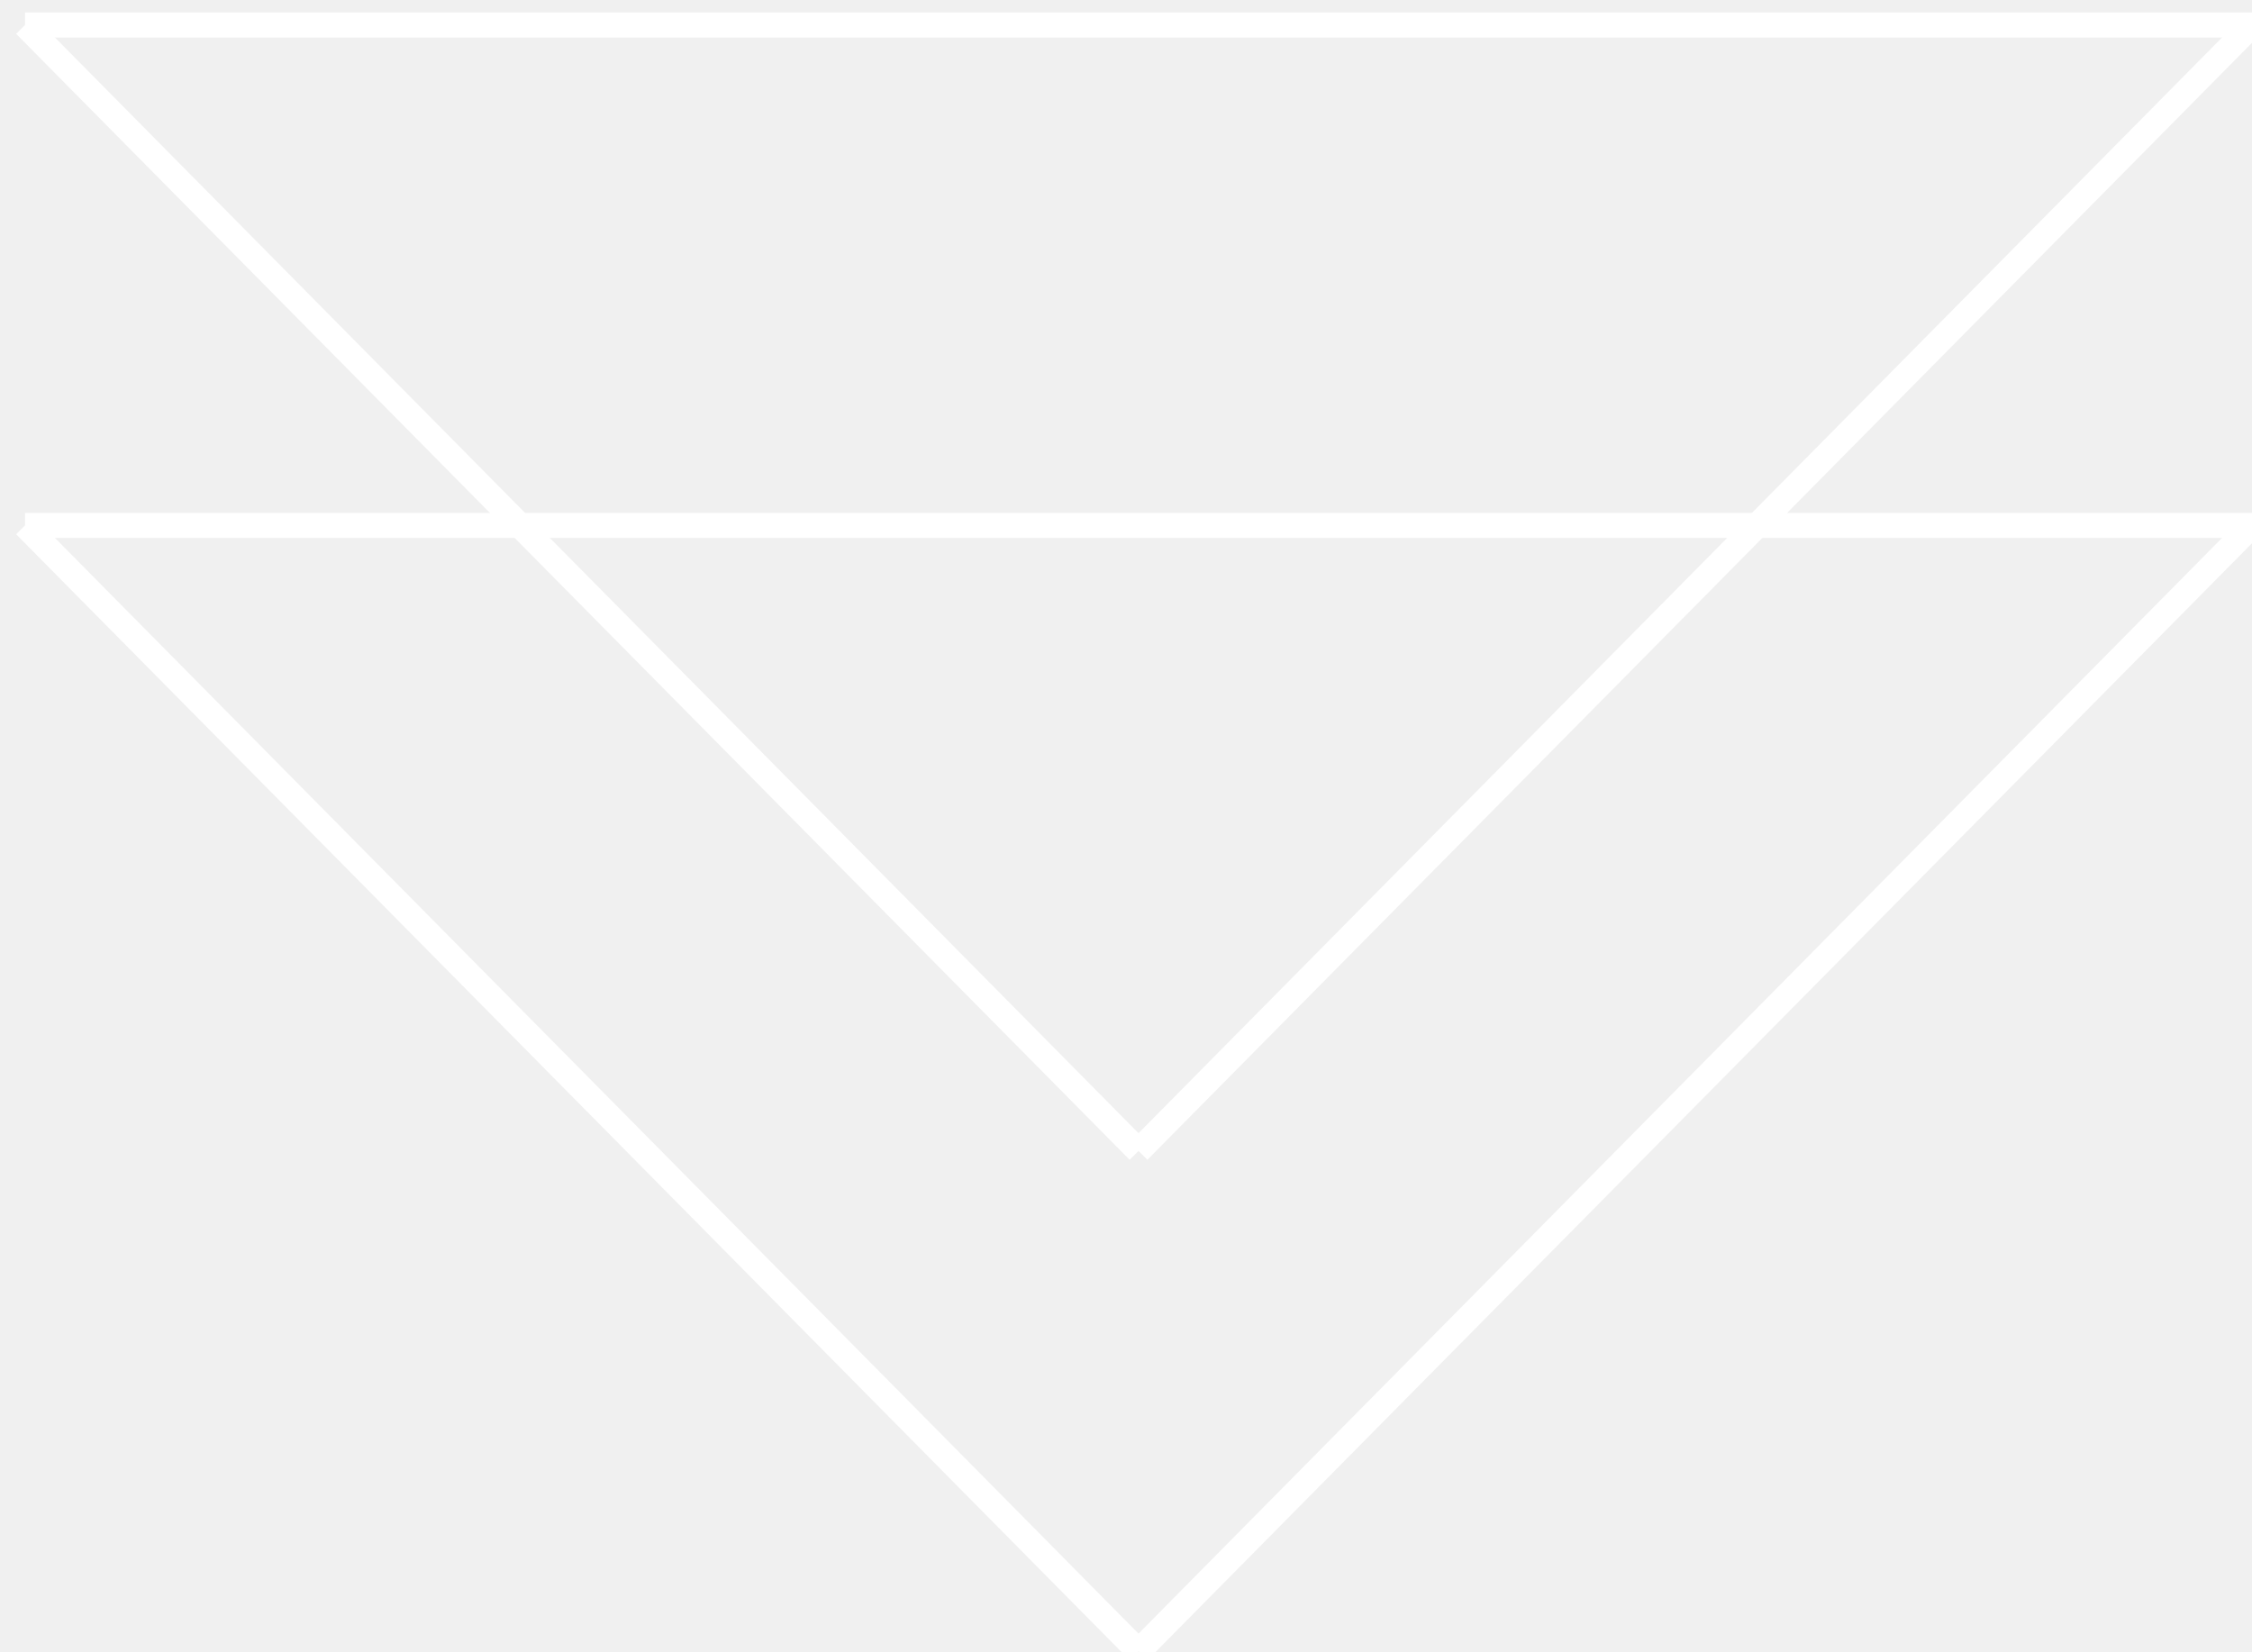
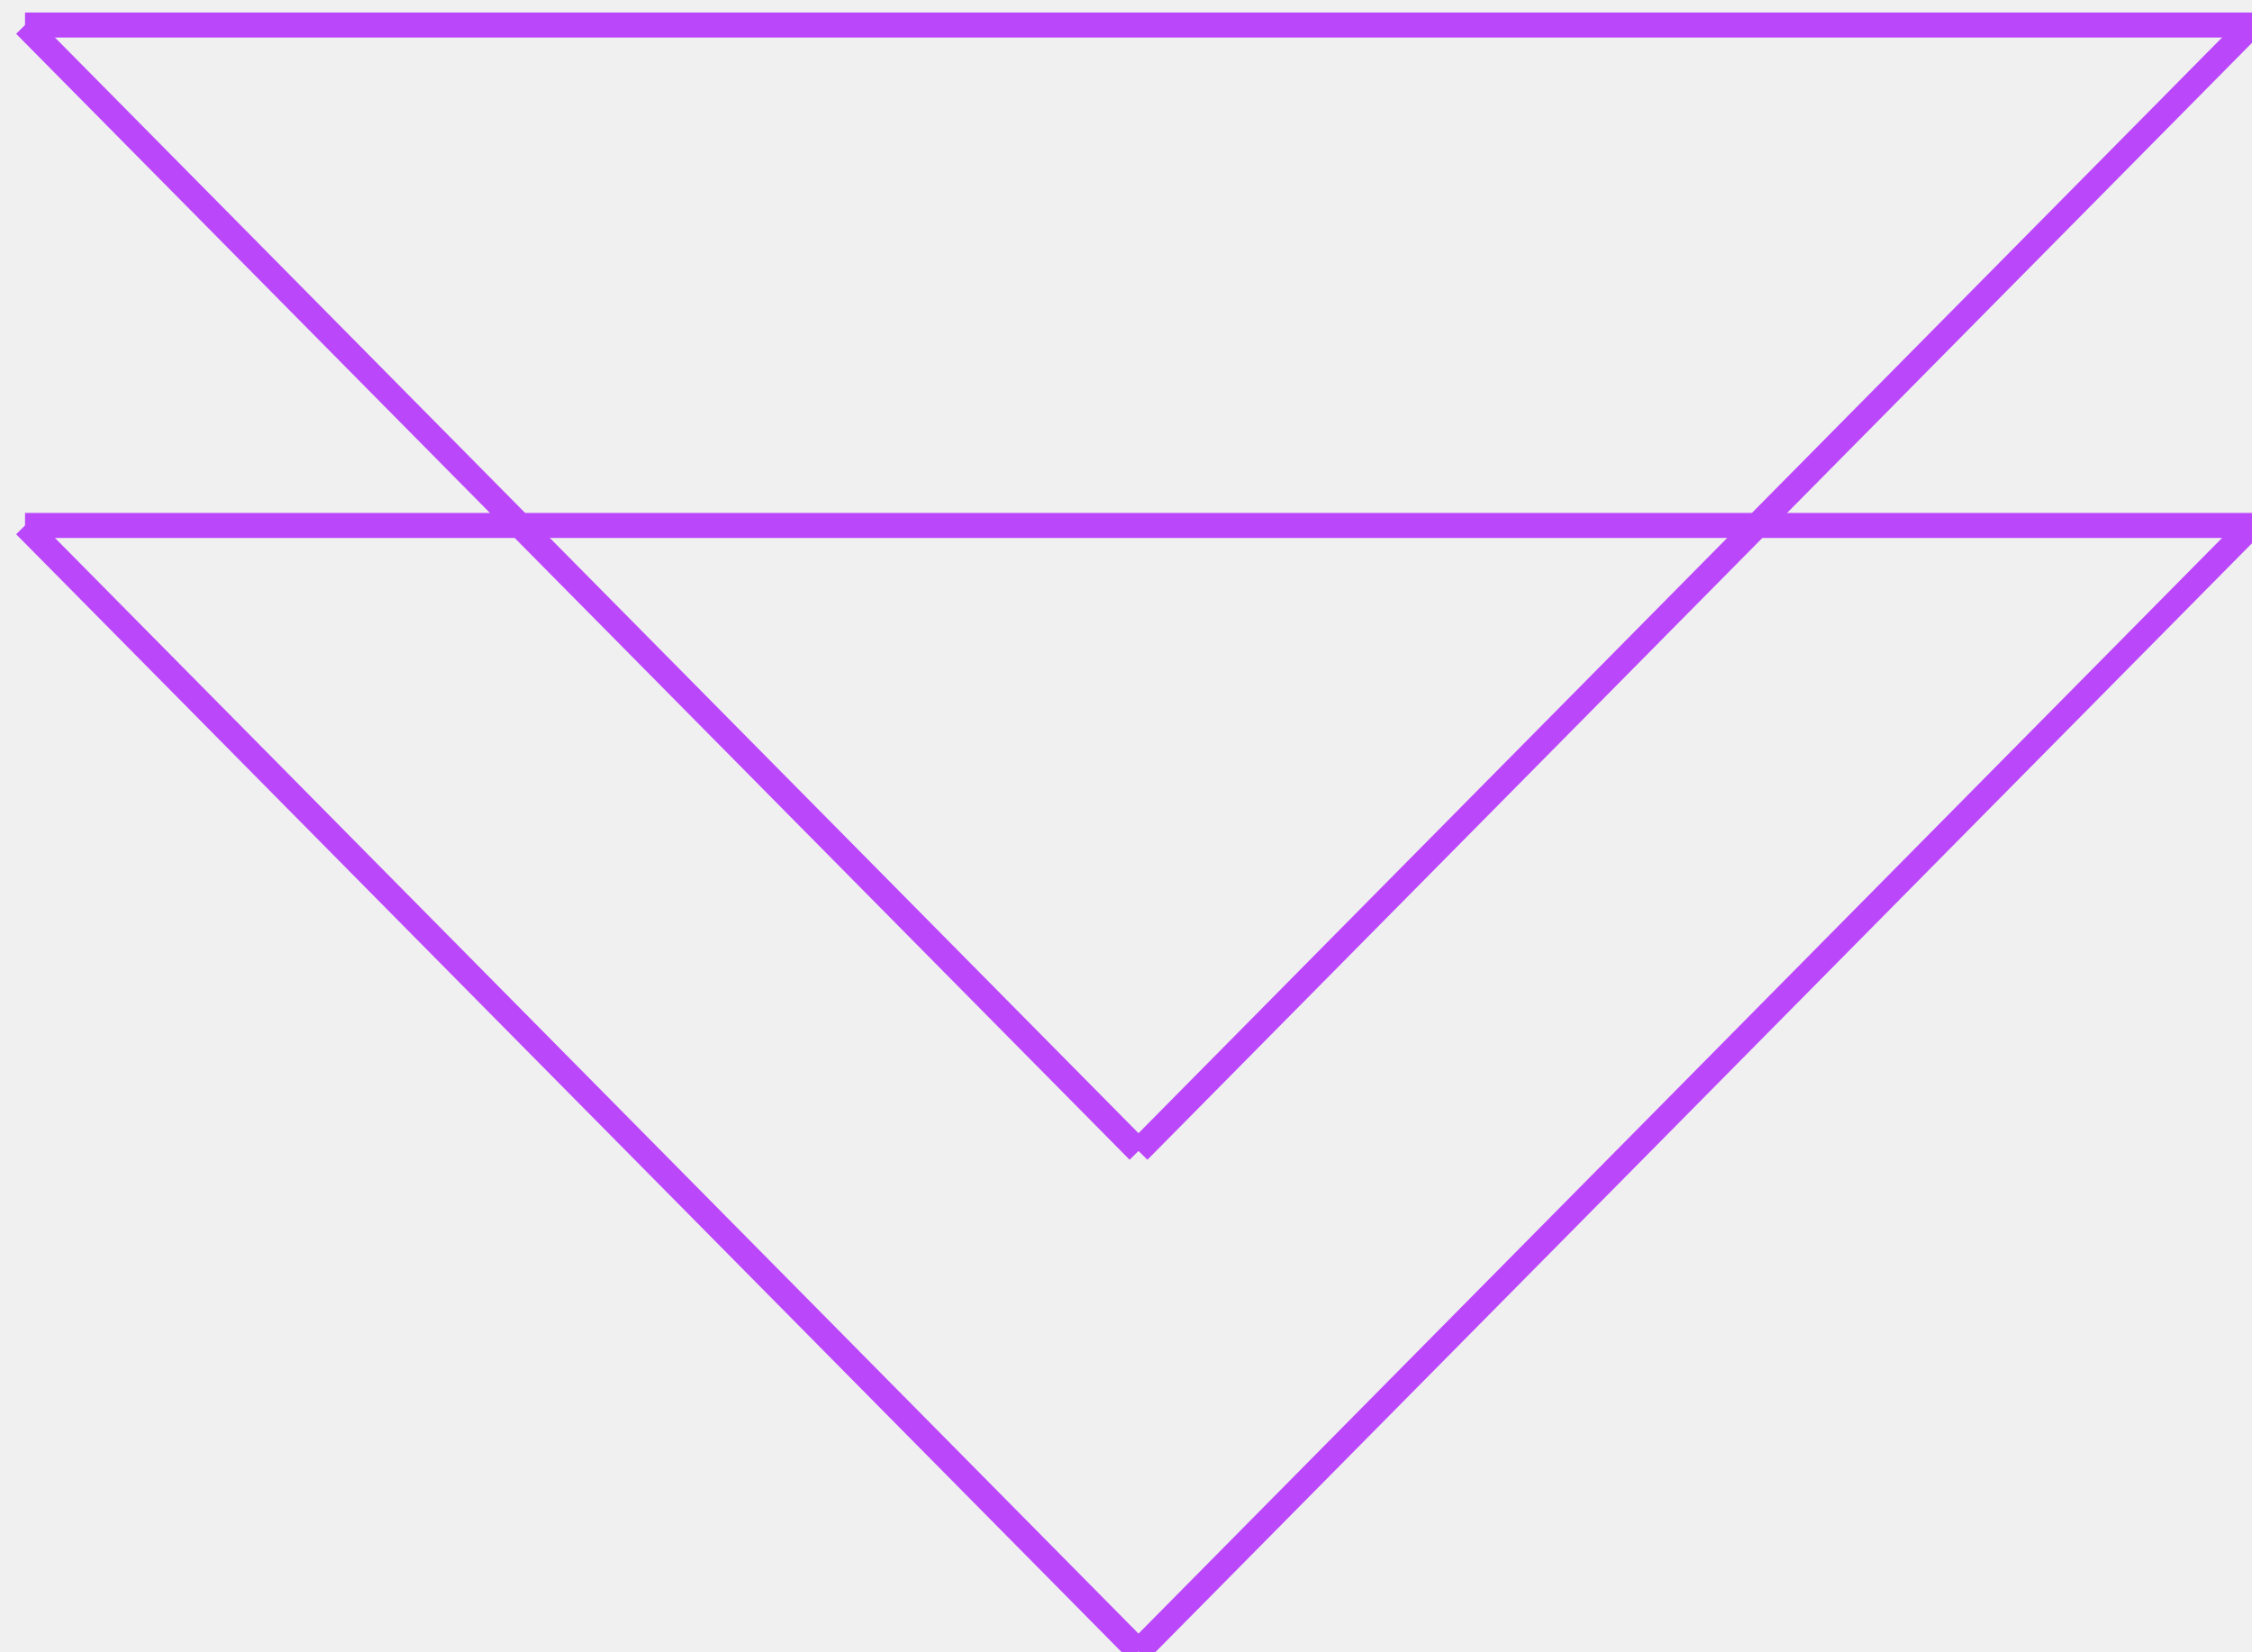
<svg xmlns="http://www.w3.org/2000/svg" width="90px" height="66px" viewBox="0 0 90 66" zoomAndPan="disable">
-   <line x1="1" y1="1" x2="90" y2="1" style="stroke:#fff;stroke-width:1" />
-   <line x1="1" y1="1" x2="45.5" y2="46" style="stroke:#fff;stroke-width:1" />
-   <line x1="90" y1="1" x2="45.5" y2="46" style="stroke:#fff;stroke-width:1" />
-   <line x1="1" y1="21" x2="90" y2="21" style="stroke:#fff;stroke-width:1" />
-   <line x1="1" y1="21" x2="45.5" y2="66" style="stroke:#fff;stroke-width:1" />
-   <line x1="90" y1="21" x2="45.5" y2="66" style="stroke:#fff;stroke-width:1" />
+   <line x1="1" y1="1" x2="90" y2="1" style="stroke:#bb47fb;stroke-width:1" />
+   <line x1="1" y1="1" x2="45.5" y2="46" style="stroke:#bb47fb;stroke-width:1" />
+   <line x1="90" y1="1" x2="45.5" y2="46" style="stroke:#bb47fb;stroke-width:1" />
+   <line x1="1" y1="21" x2="90" y2="21" style="stroke:#bb47fb;stroke-width:1" />
+   <line x1="1" y1="21" x2="45.5" y2="66" style="stroke:#bb47fb;stroke-width:1" />
+   <line x1="90" y1="21" x2="45.5" y2="66" style="stroke:#bb47fb;stroke-width:1" />
</svg>
